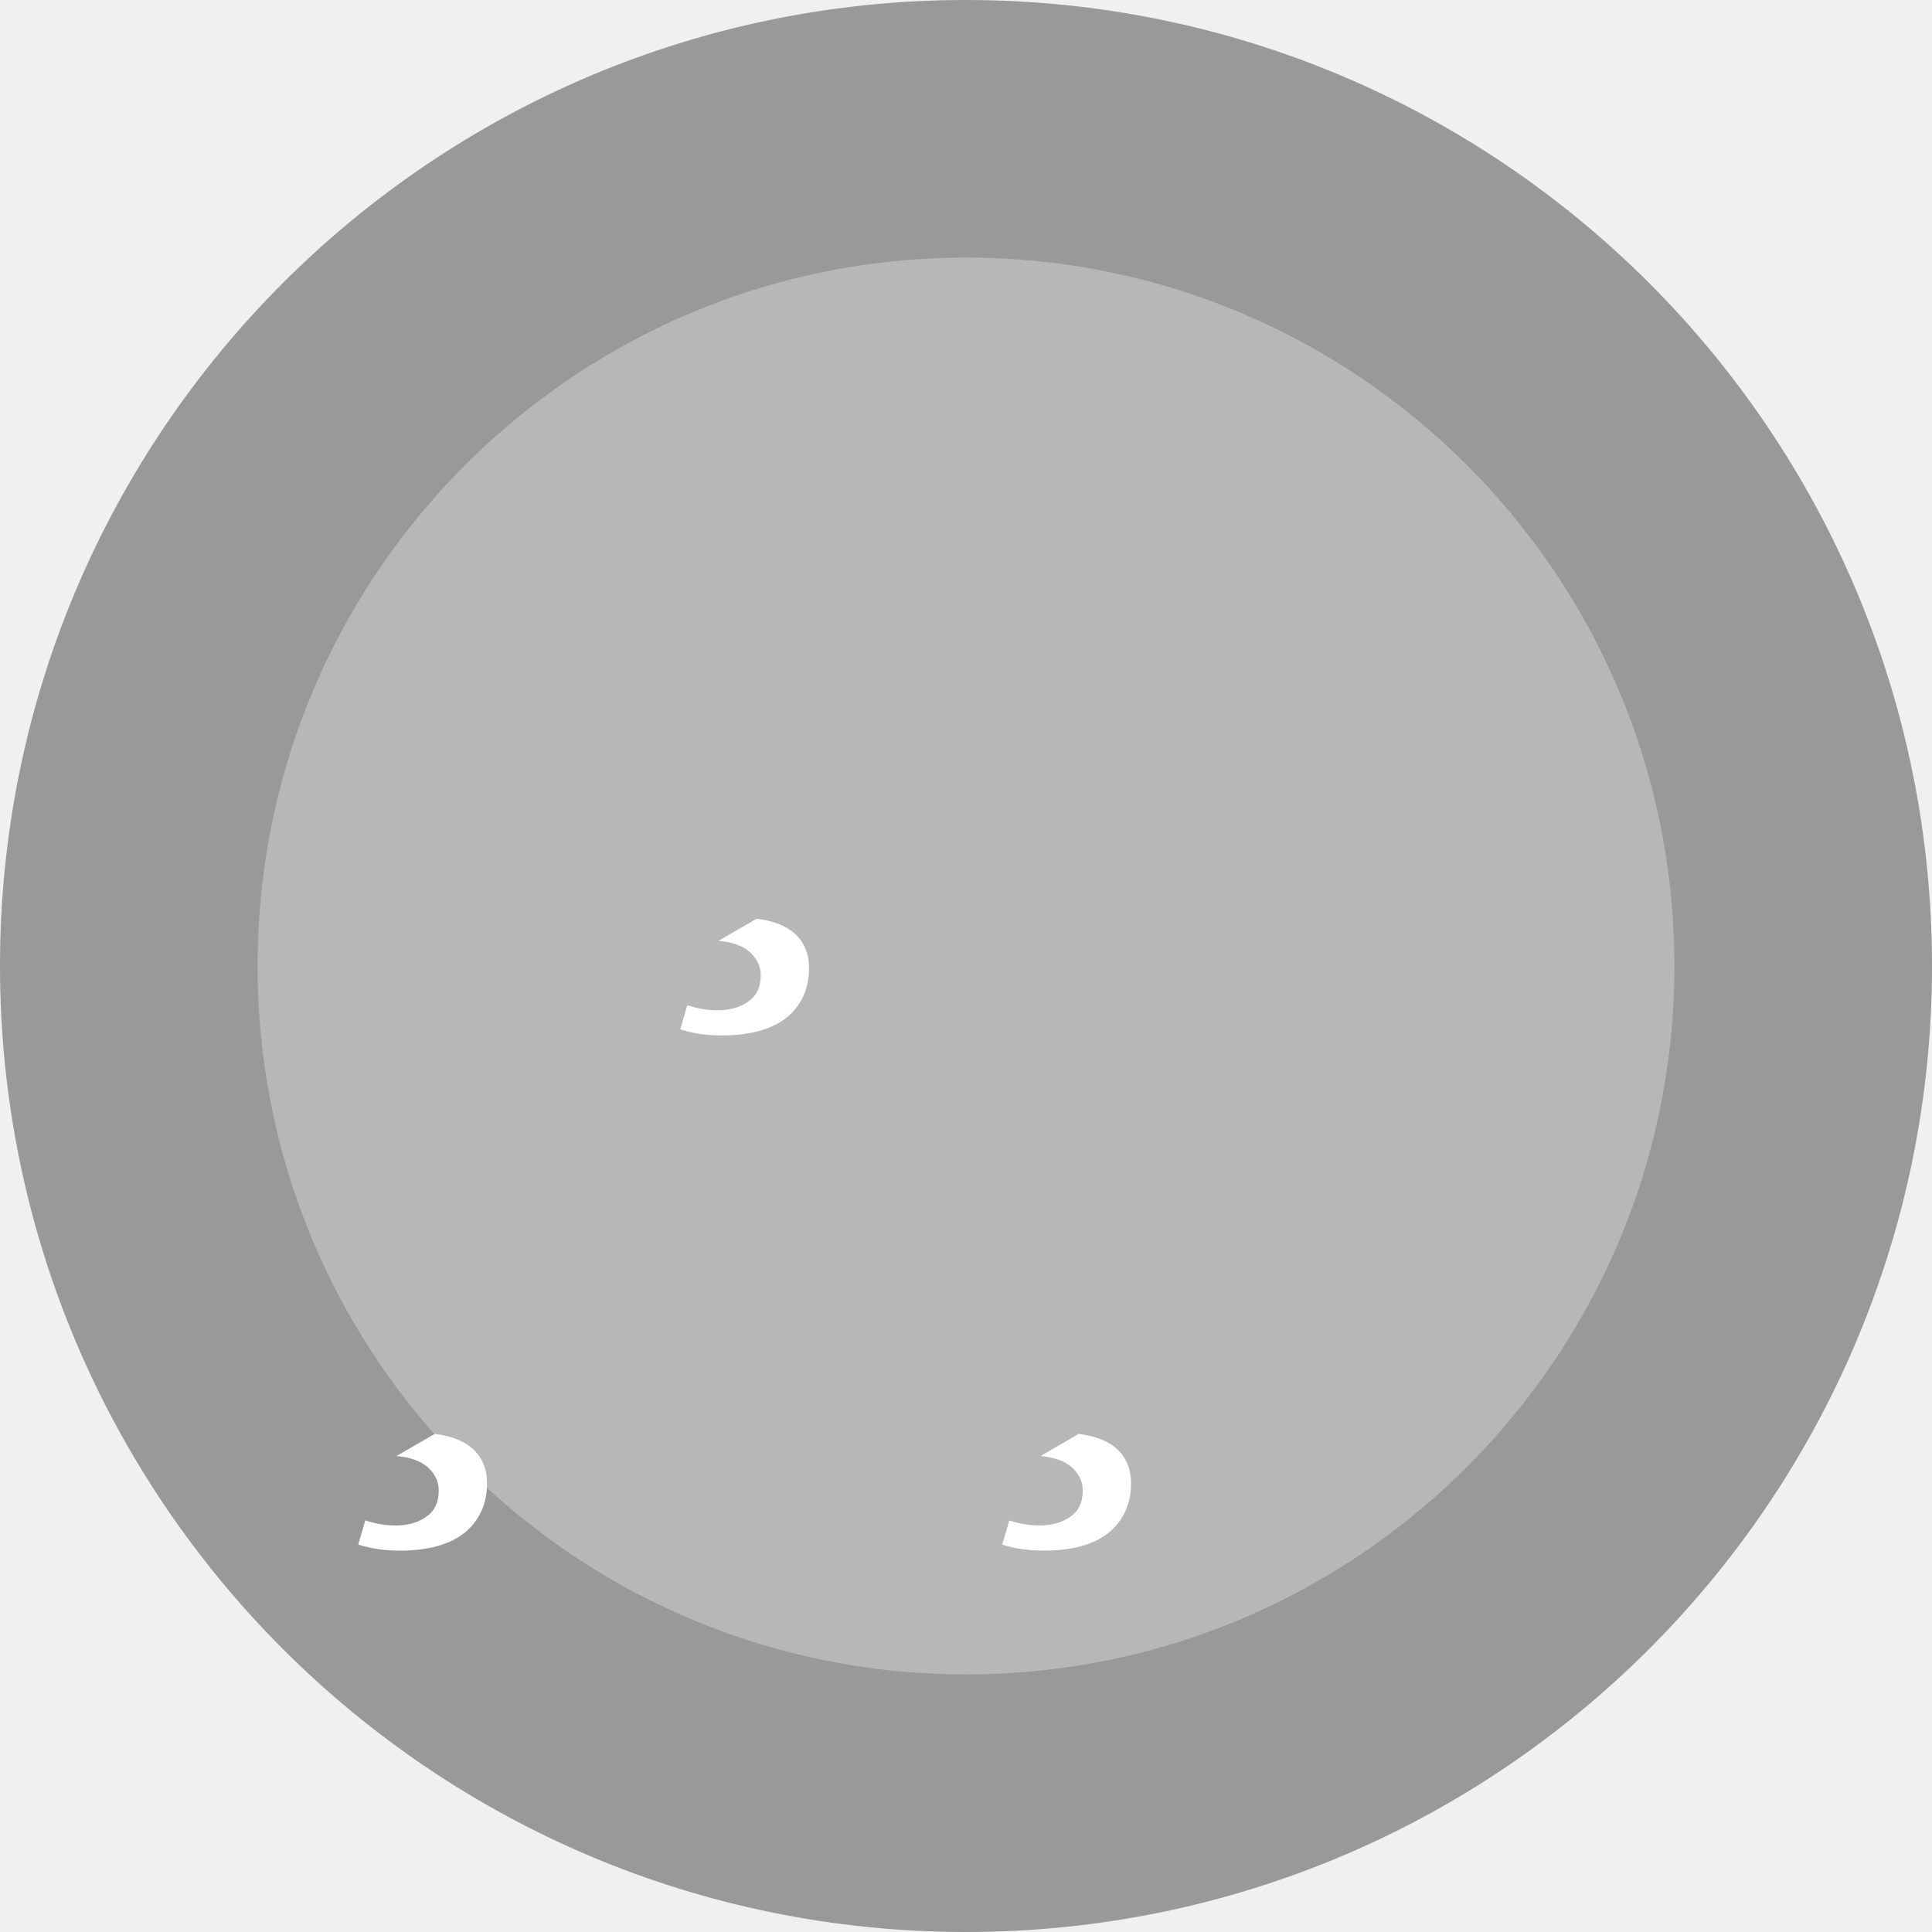
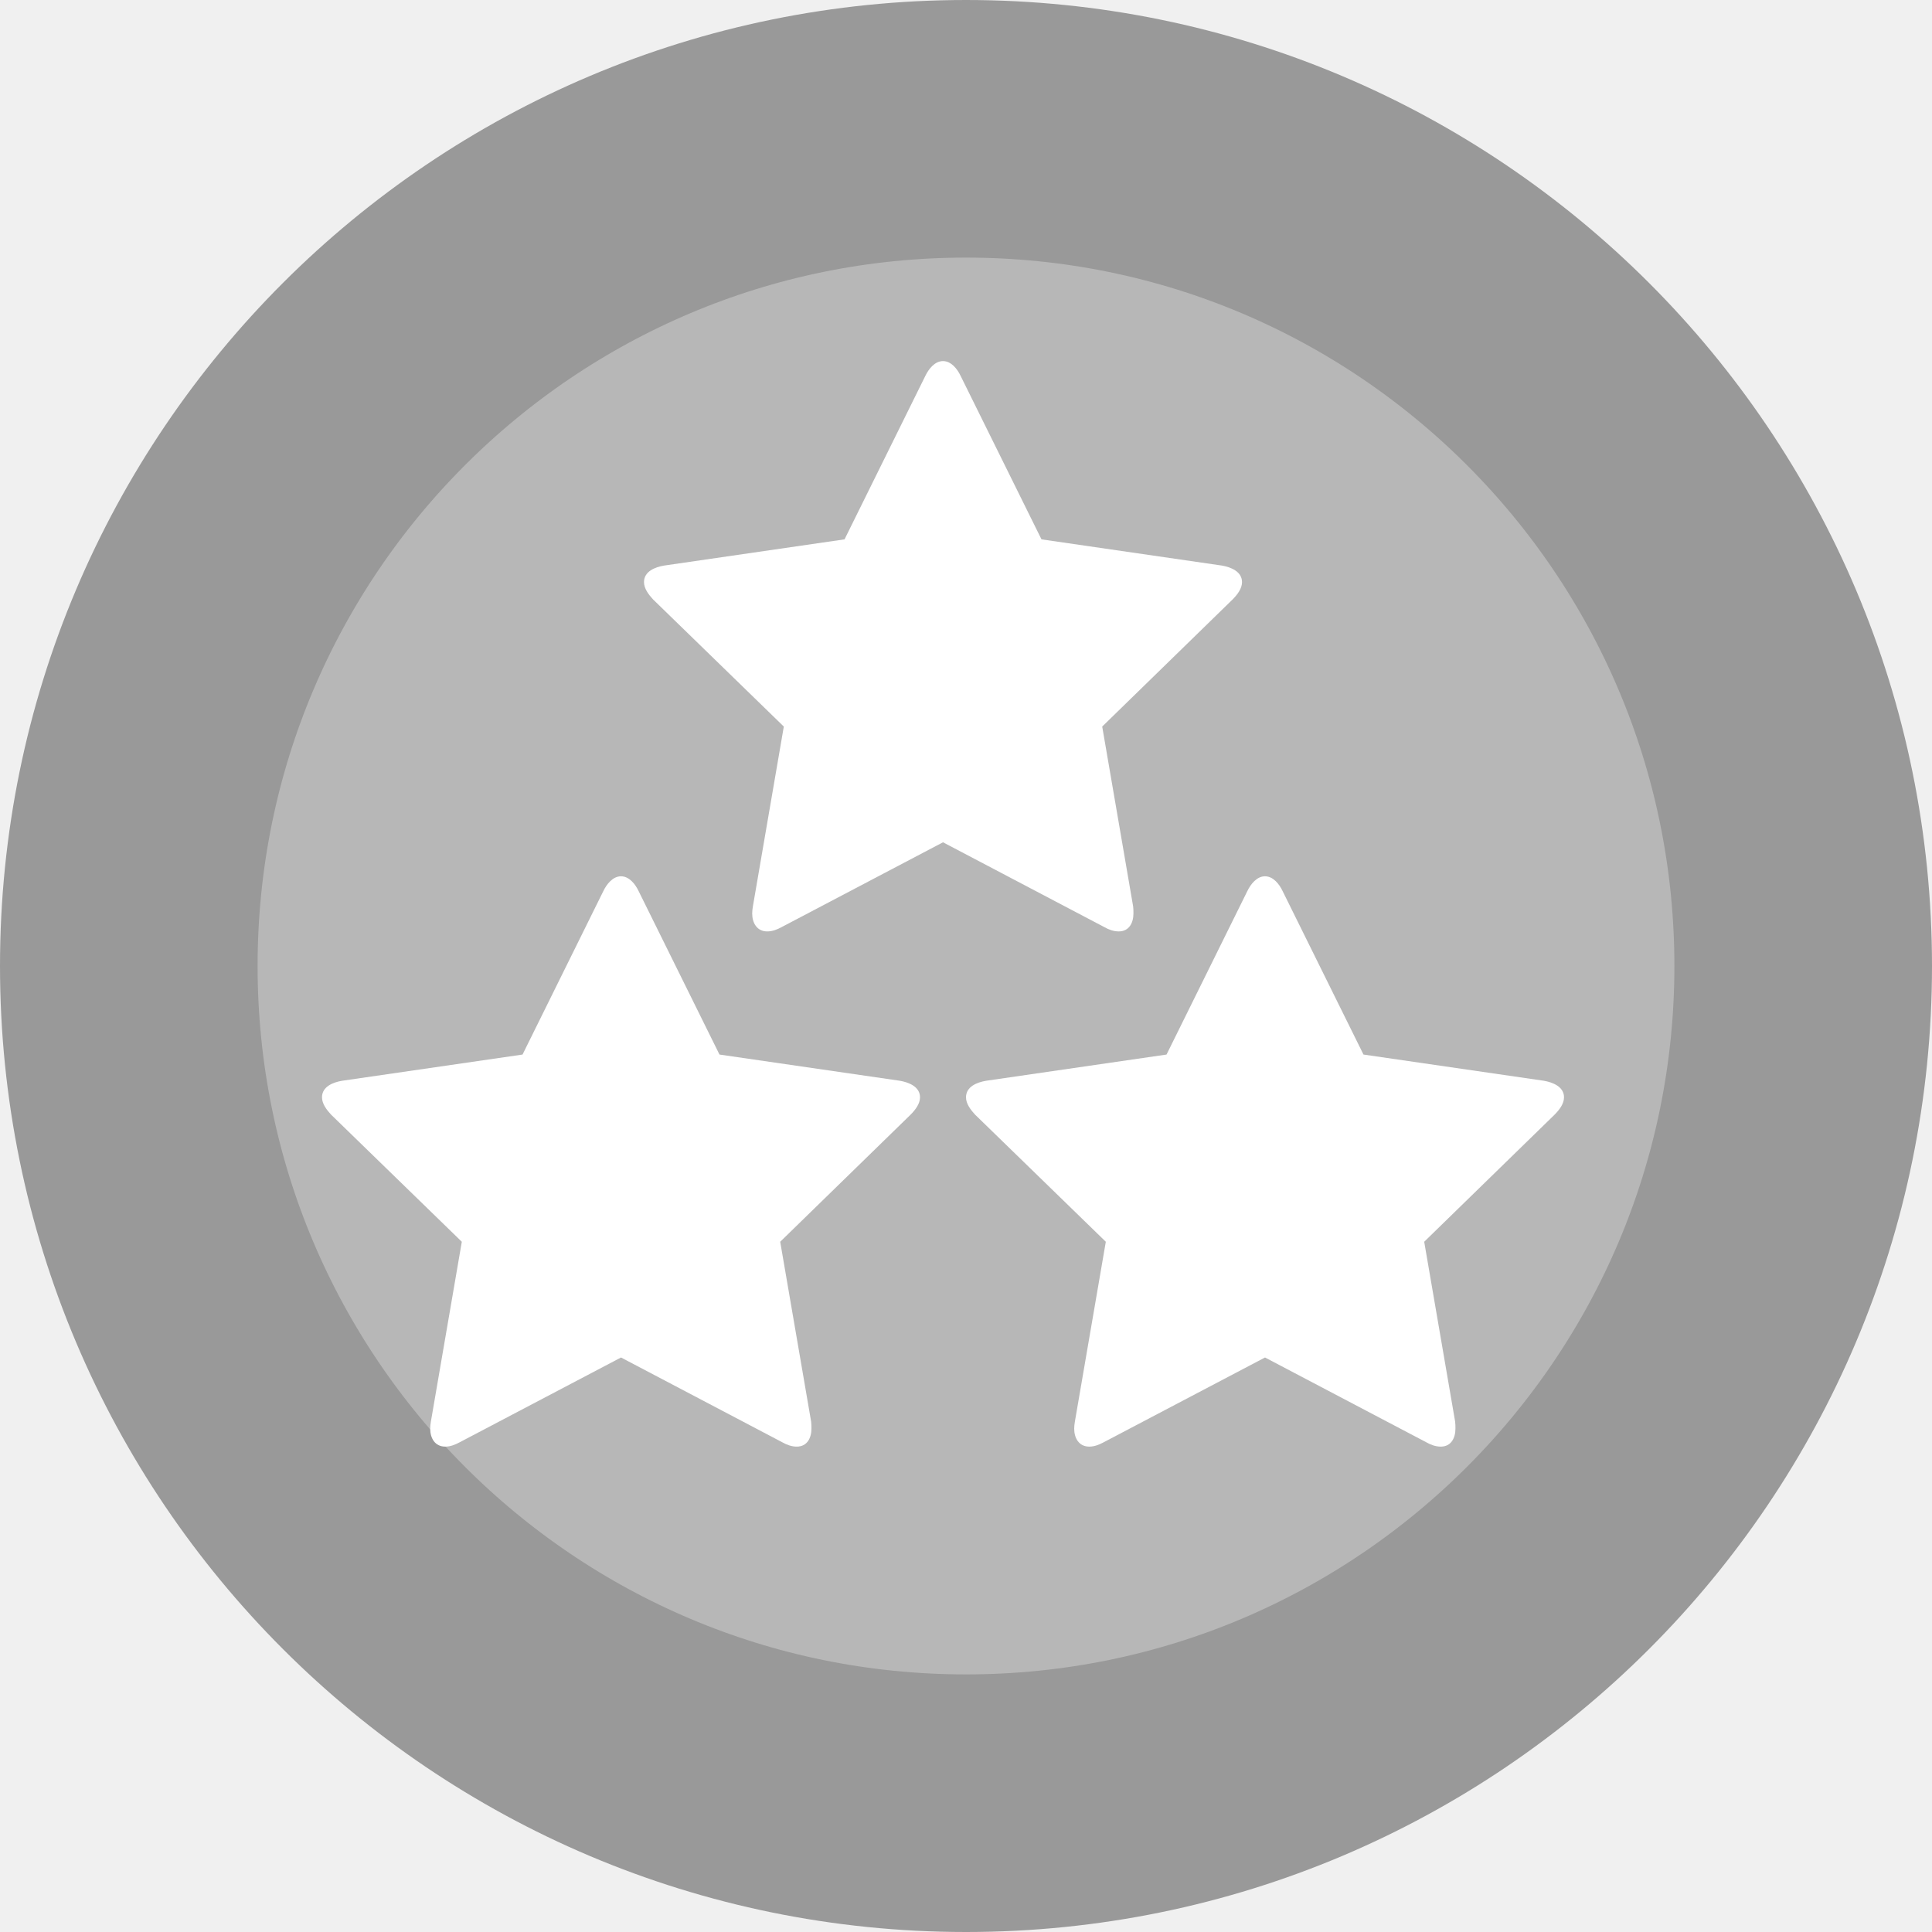
- <svg xmlns="http://www.w3.org/2000/svg" width="30px" height="30px" viewBox="0 0 30 30" version="1.1">
-   <defs />
-   <g id="Level-icons" stroke="none" stroke-width="1" fill="none" fill-rule="evenodd">
-     <g id="Level-3">
-       <circle id="Oval" stroke="#999999" stroke-width="4" fill="#B7B7B7" cx="15" cy="15" r="13" />
-       <text id="Star---FontAwesome" font-family="FontAwesome" font-size="10" font-weight="normal" fill="#FFFFFF">
-         <tspan x="10" y="14"></tspan>
-       </text>
-       <text id="Star---FontAwesome-Copy" font-family="FontAwesome" font-size="10" font-weight="normal" fill="#FFFFFF">
-         <tspan x="5" y="22"></tspan>
-       </text>
-       <text id="Star---FontAwesome-Copy-2" font-family="FontAwesome" font-size="10" font-weight="normal" fill="#FFFFFF">
-         <tspan x="15" y="22"></tspan>
-       </text>
-     </g>
+ <svg xmlns="http://www.w3.org/2000/svg" width="30" height="30" viewBox="0 0 30 30">
+   <g fill="none" fill-rule="evenodd">
+     <circle cx="15" cy="15" r="13" fill="#B7B7B7" stroke="#999" stroke-width="4" />
+     <path fill="#FFF" d="M19.286 9.039C19.286 8.872 19.107 8.805 18.973 8.782L16.172 8.375 14.916 5.836C14.866 5.73 14.771 5.607 14.643 5.607 14.515 5.607 14.42 5.73 14.369 5.836L13.114 8.375 10.313 8.782C10.173 8.805 10 8.872 10 9.039 10 9.14 10.073 9.234 10.14 9.307L12.171 11.282 11.691 14.073C11.685 14.112 11.68 14.145 11.68 14.184 11.68 14.329 11.752 14.463 11.914 14.463 11.992 14.463 12.065 14.435 12.137 14.396L14.643 13.079 17.148 14.396C17.215 14.435 17.294 14.463 17.372 14.463 17.533 14.463 17.6 14.329 17.6 14.184 17.6 14.145 17.6 14.112 17.595 14.073L17.115 11.282 19.141 9.307C19.213 9.234 19.286 9.14 19.286 9.039zM14.286 17.039C14.286 16.872 14.107 16.805 13.973 16.782L11.172 16.375 9.916 13.836C9.866 13.73 9.771 13.607 9.643 13.607 9.515 13.607 9.42 13.73 9.369 13.836L8.114 16.375 5.313 16.782C5.173 16.805 5 16.872 5 17.039 5 17.14 5.073 17.234 5.14 17.307L7.171 19.282 6.691 22.073C6.685 22.112 6.68 22.145 6.68 22.184 6.68 22.329 6.752 22.463 6.914 22.463 6.992 22.463 7.065 22.435 7.137 22.396L9.643 21.079 12.148 22.396C12.215 22.435 12.294 22.463 12.372 22.463 12.533 22.463 12.6 22.329 12.6 22.184 12.6 22.145 12.6 22.112 12.595 22.073L12.115 19.282 14.141 17.307C14.213 17.234 14.286 17.14 14.286 17.039zM24.286 17.039C24.286 16.872 24.107 16.805 23.973 16.782L21.172 16.375 19.916 13.836C19.866 13.73 19.771 13.607 19.643 13.607 19.515 13.607 19.42 13.73 19.369 13.836L18.114 16.375 15.313 16.782C15.173 16.805 15 16.872 15 17.039 15 17.14 15.073 17.234 15.14 17.307L17.171 19.282 16.691 22.073C16.685 22.112 16.68 22.145 16.68 22.184 16.68 22.329 16.752 22.463 16.914 22.463 16.992 22.463 17.065 22.435 17.137 22.396L19.643 21.079 22.148 22.396C22.215 22.435 22.294 22.463 22.372 22.463 22.533 22.463 22.6 22.329 22.6 22.184 22.6 22.145 22.6 22.112 22.595 22.073L22.115 19.282 24.141 17.307C24.213 17.234 24.286 17.14 24.286 17.039z" />
  </g>
</svg>
